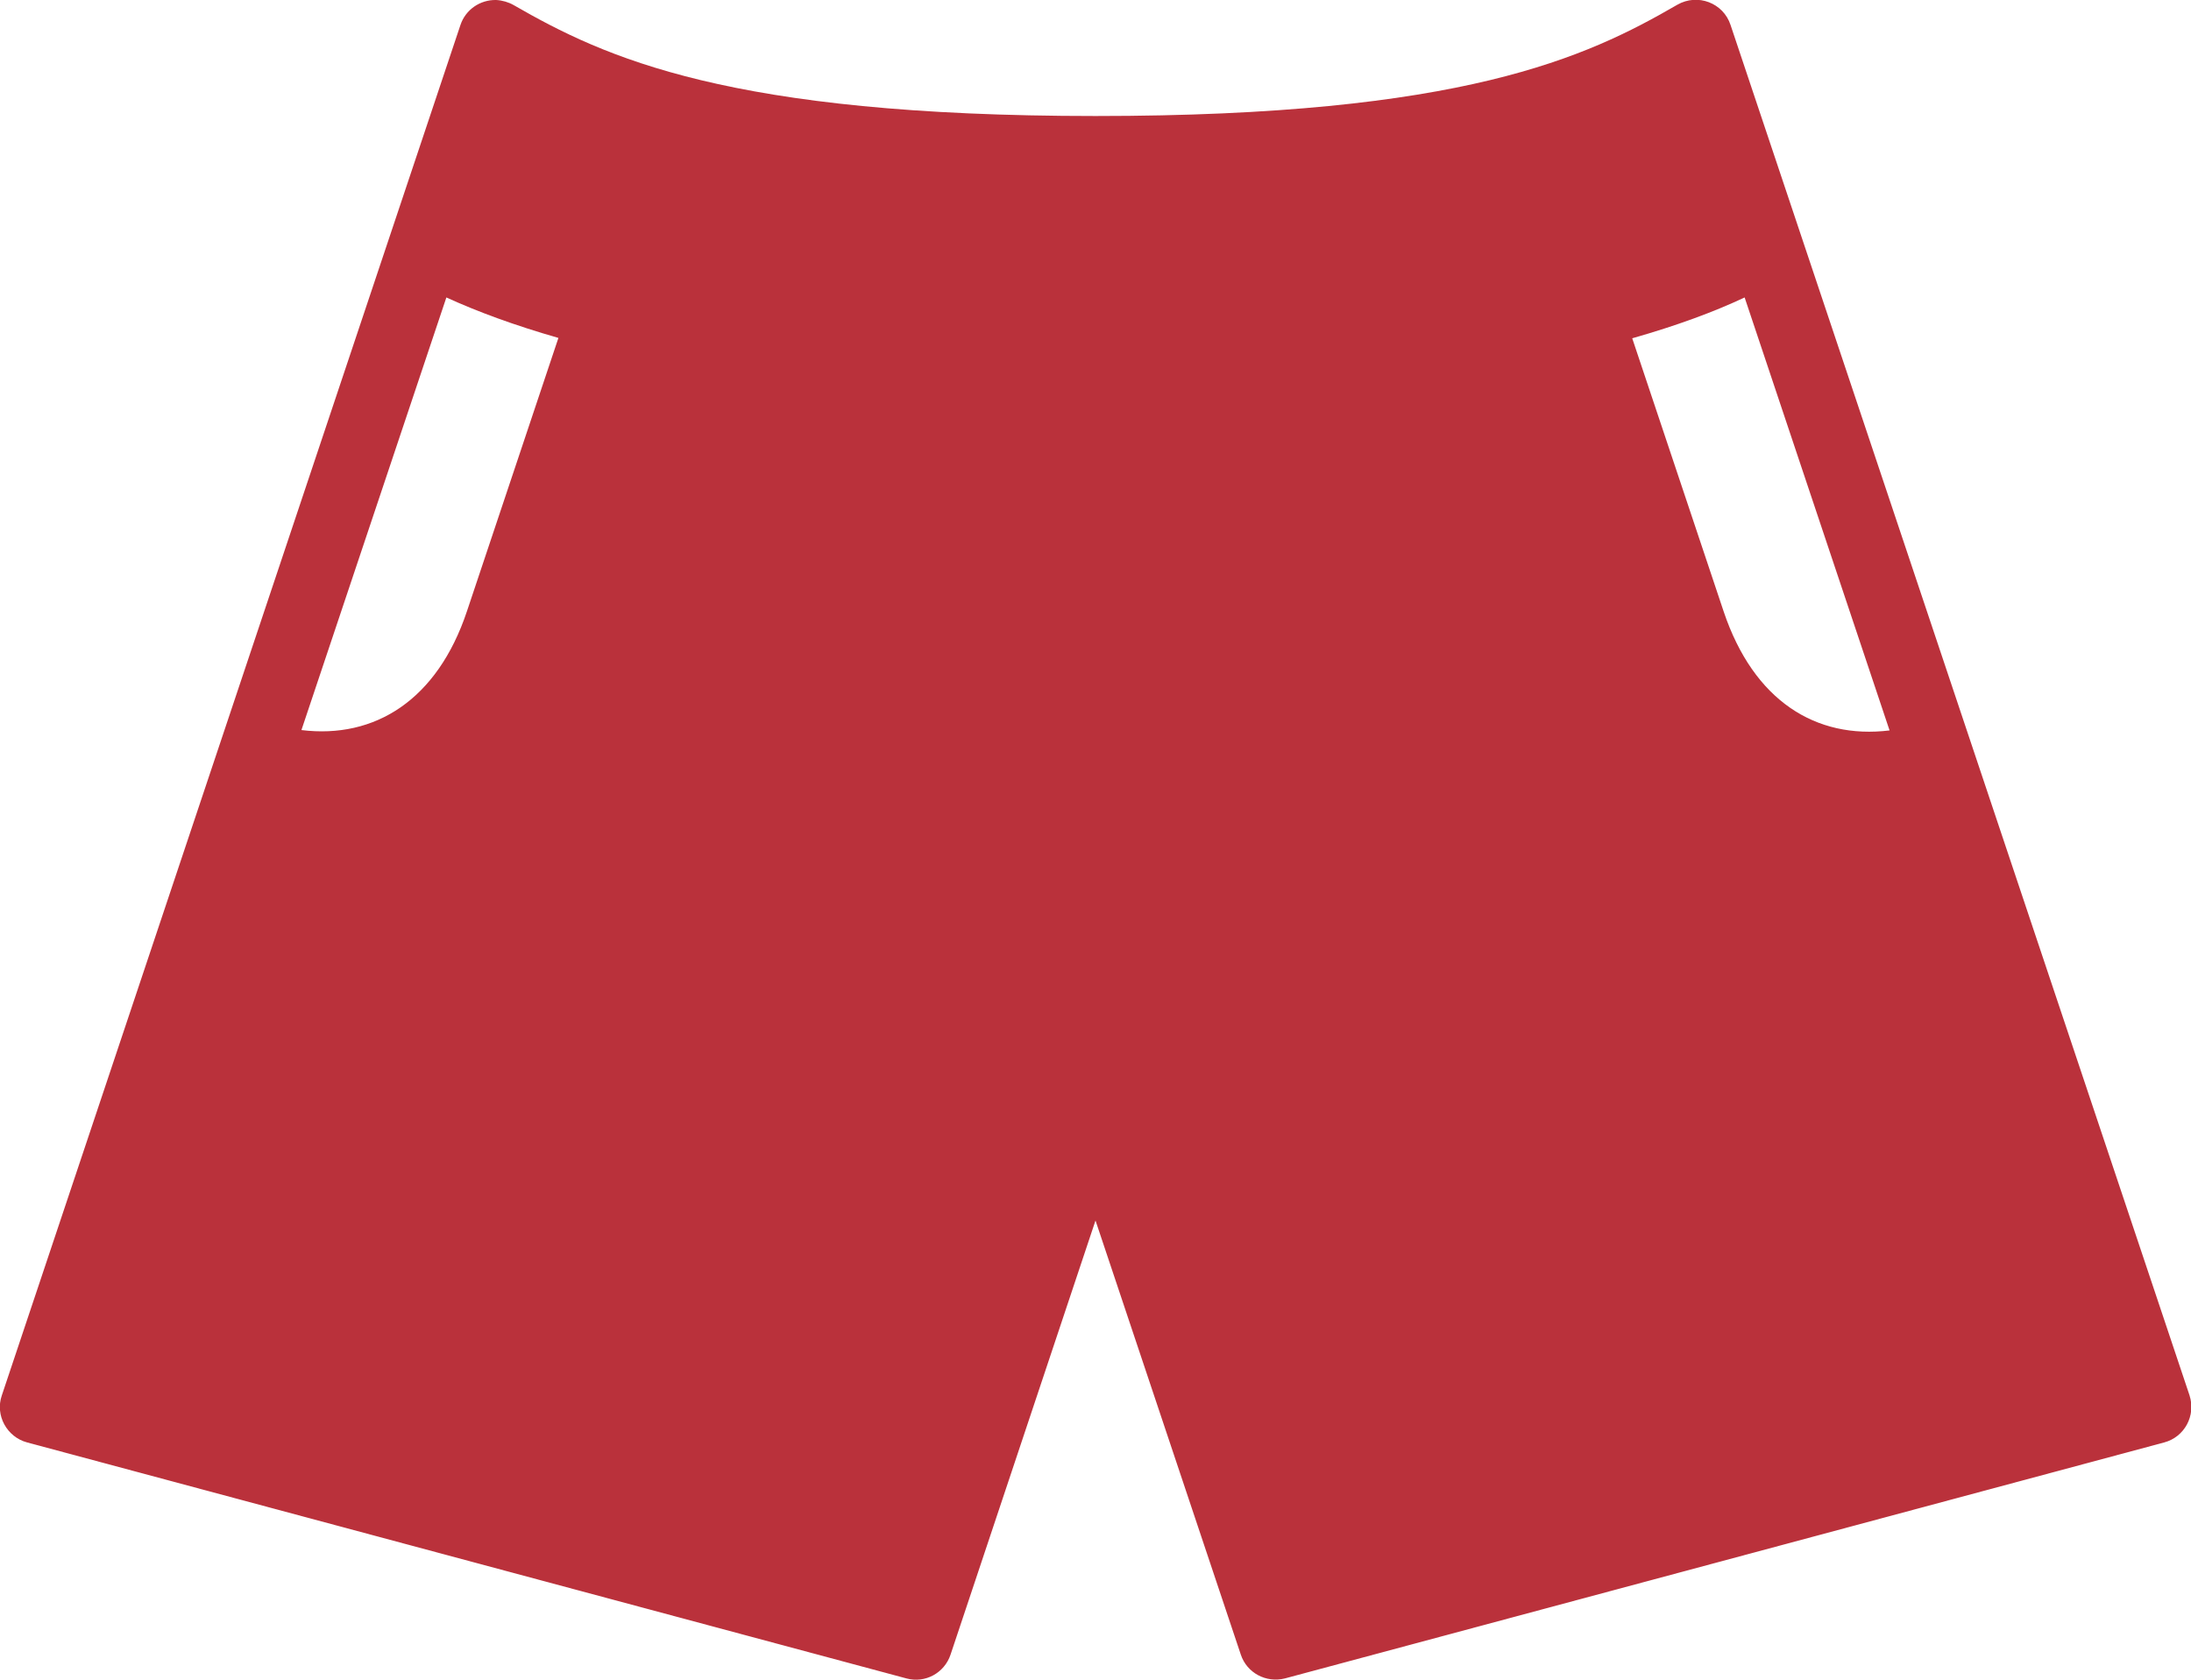
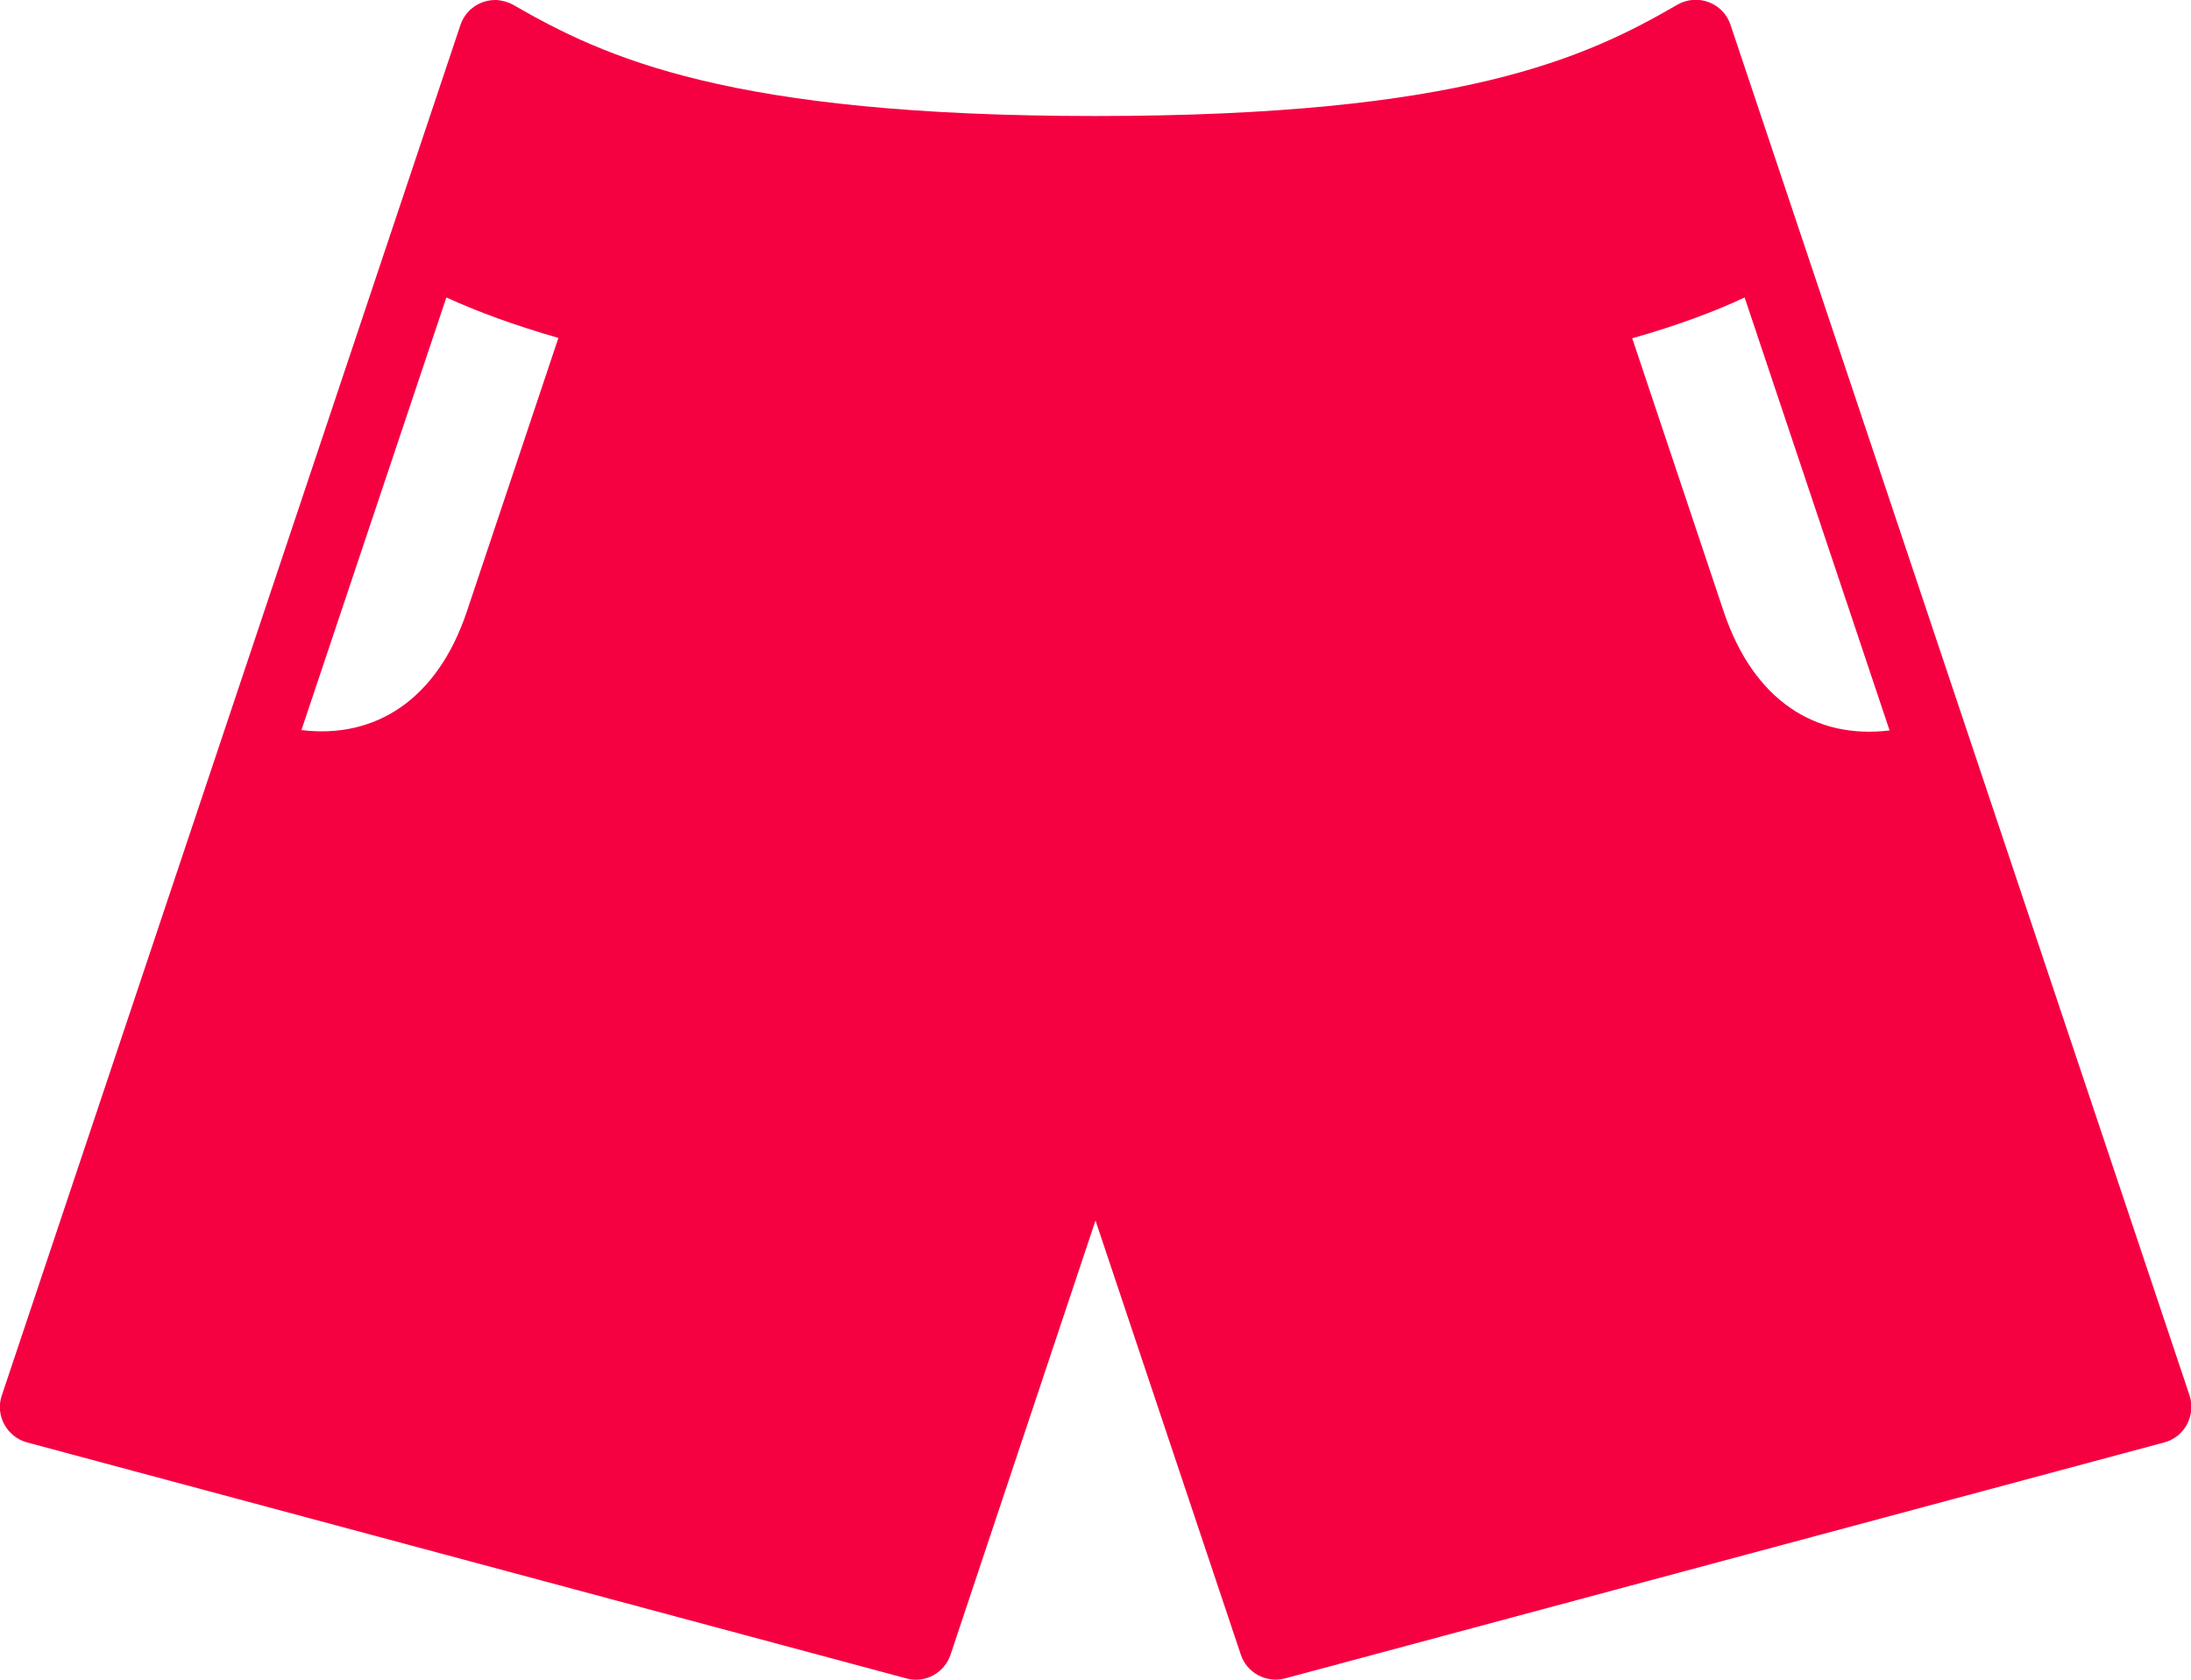
<svg xmlns="http://www.w3.org/2000/svg" id="Layer_2" data-name="Layer 2" viewBox="0 0 60.62 46.47">
  <defs>
    <style>
      .cls-1 {
-         fill: #ba313b;
+         fill: #F50141;
      }
    </style>
  </defs>
  <g id="Scratch">
    <path class="cls-1" d="m12.35,8.23c.85.39,1.88.77,3.1,1.12l-2.53,7.56c-.82,2.46-2.55,3.54-4.58,3.29l4.01-11.97Zm35.92,0l4.01,11.98c-2.04.25-3.76-.82-4.59-3.29l-2.53-7.56c1.23-.35,2.26-.73,3.11-1.13h0ZM13.73,0c-.45-.01-.85.27-.99.69L.05,38.61c-.19.55.14,1.15.7,1.3l24.33,6.53c.52.14,1.05-.15,1.22-.66l4.01-12.01,4.02,12.01c.17.51.7.79,1.22.66l24.33-6.53c.56-.15.88-.74.7-1.3L47.88.69c-.2-.61-.91-.88-1.47-.56-2.52,1.46-5.94,3.08-16.1,3.08S16.73,1.59,14.21.14c-.14-.08-.31-.13-.48-.14h0Z" />
  </g>
</svg>
